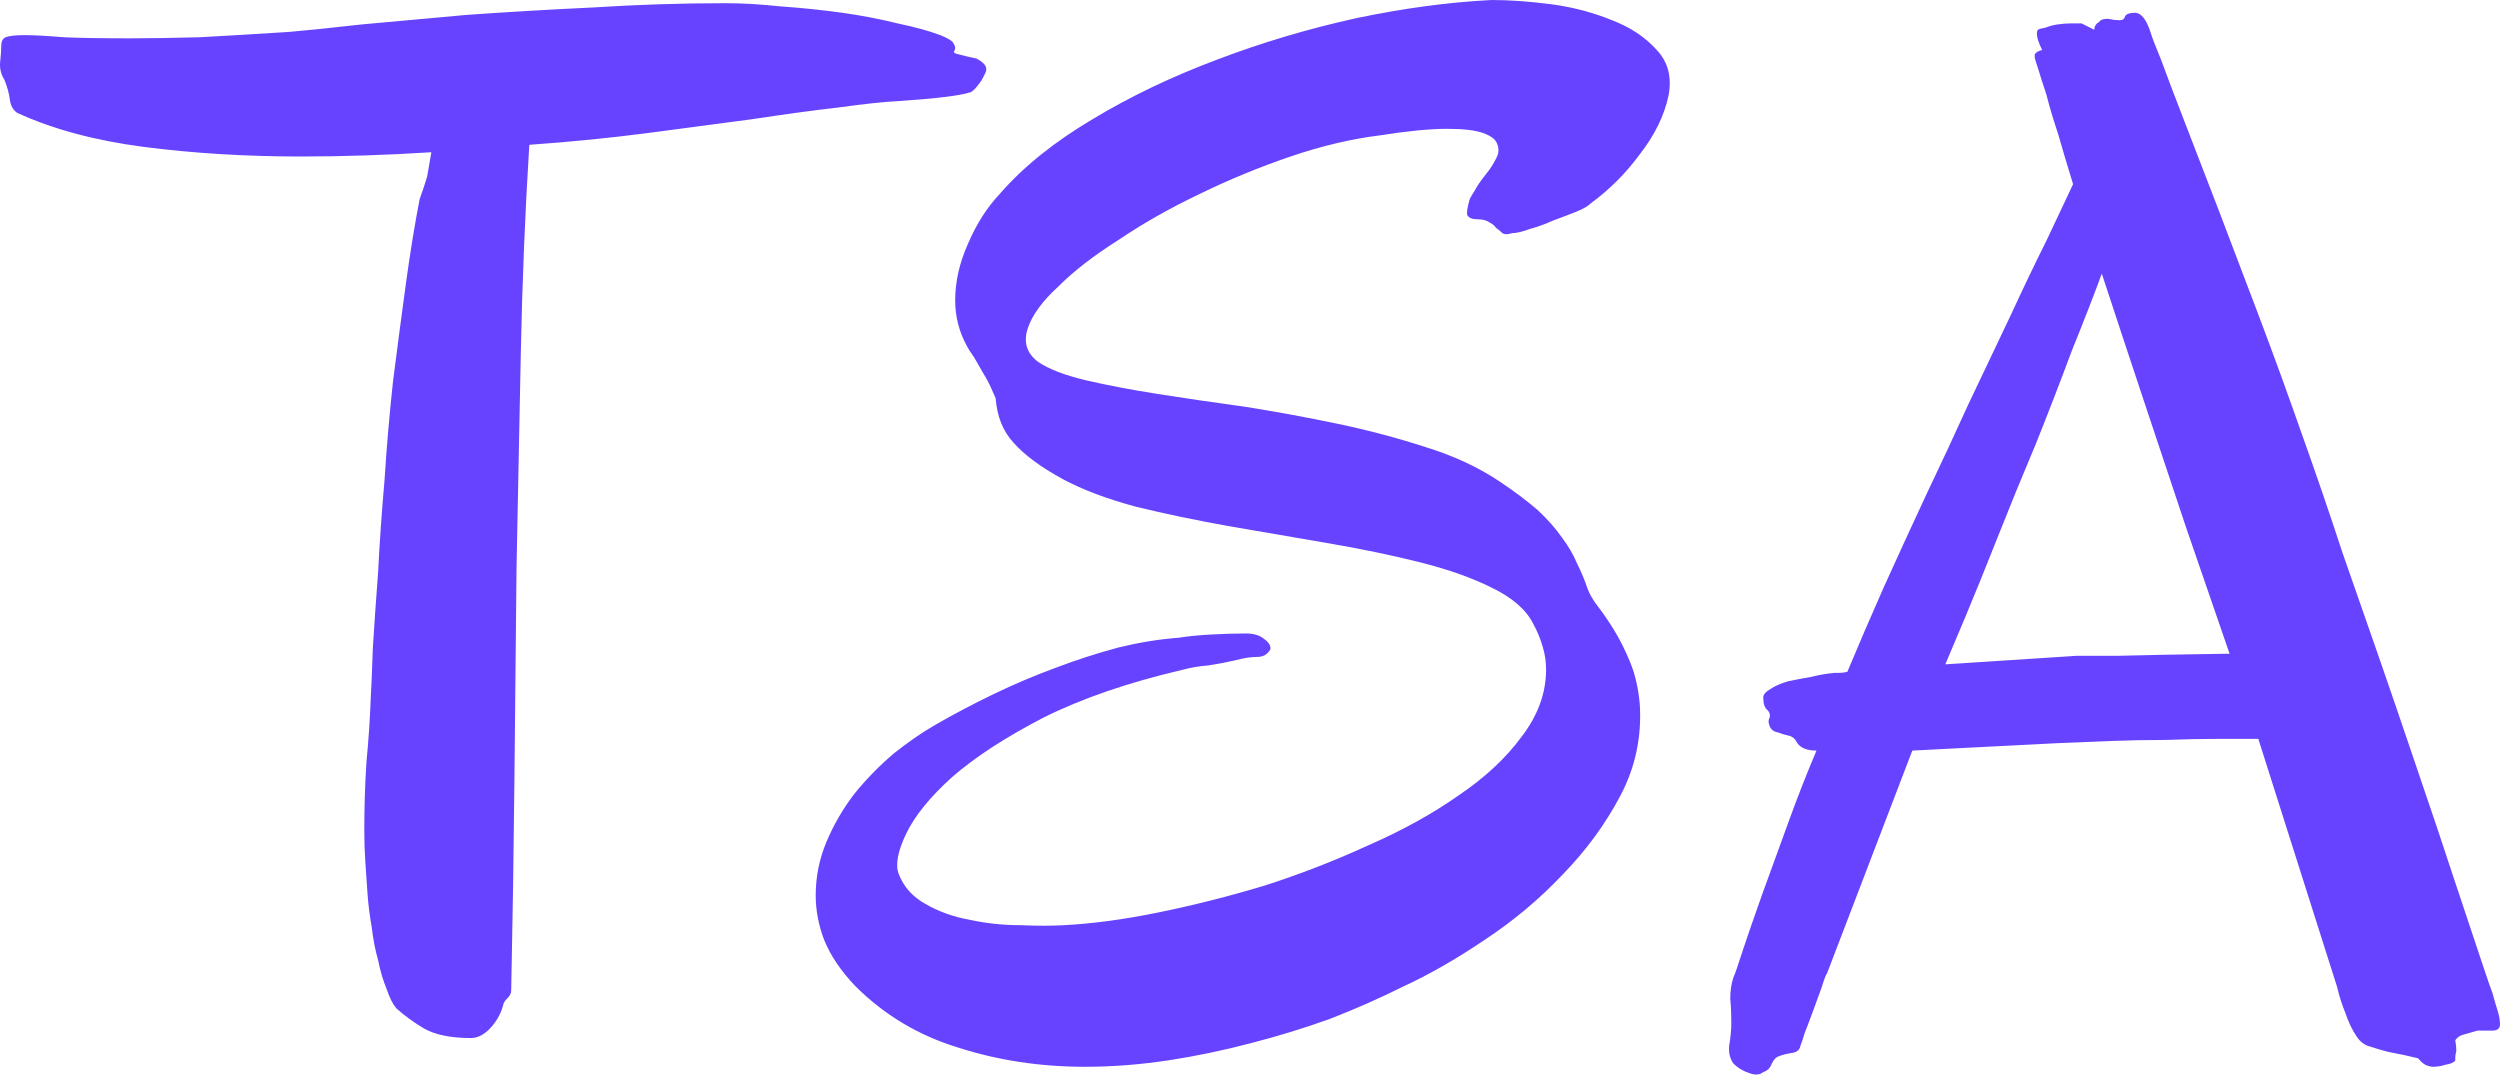
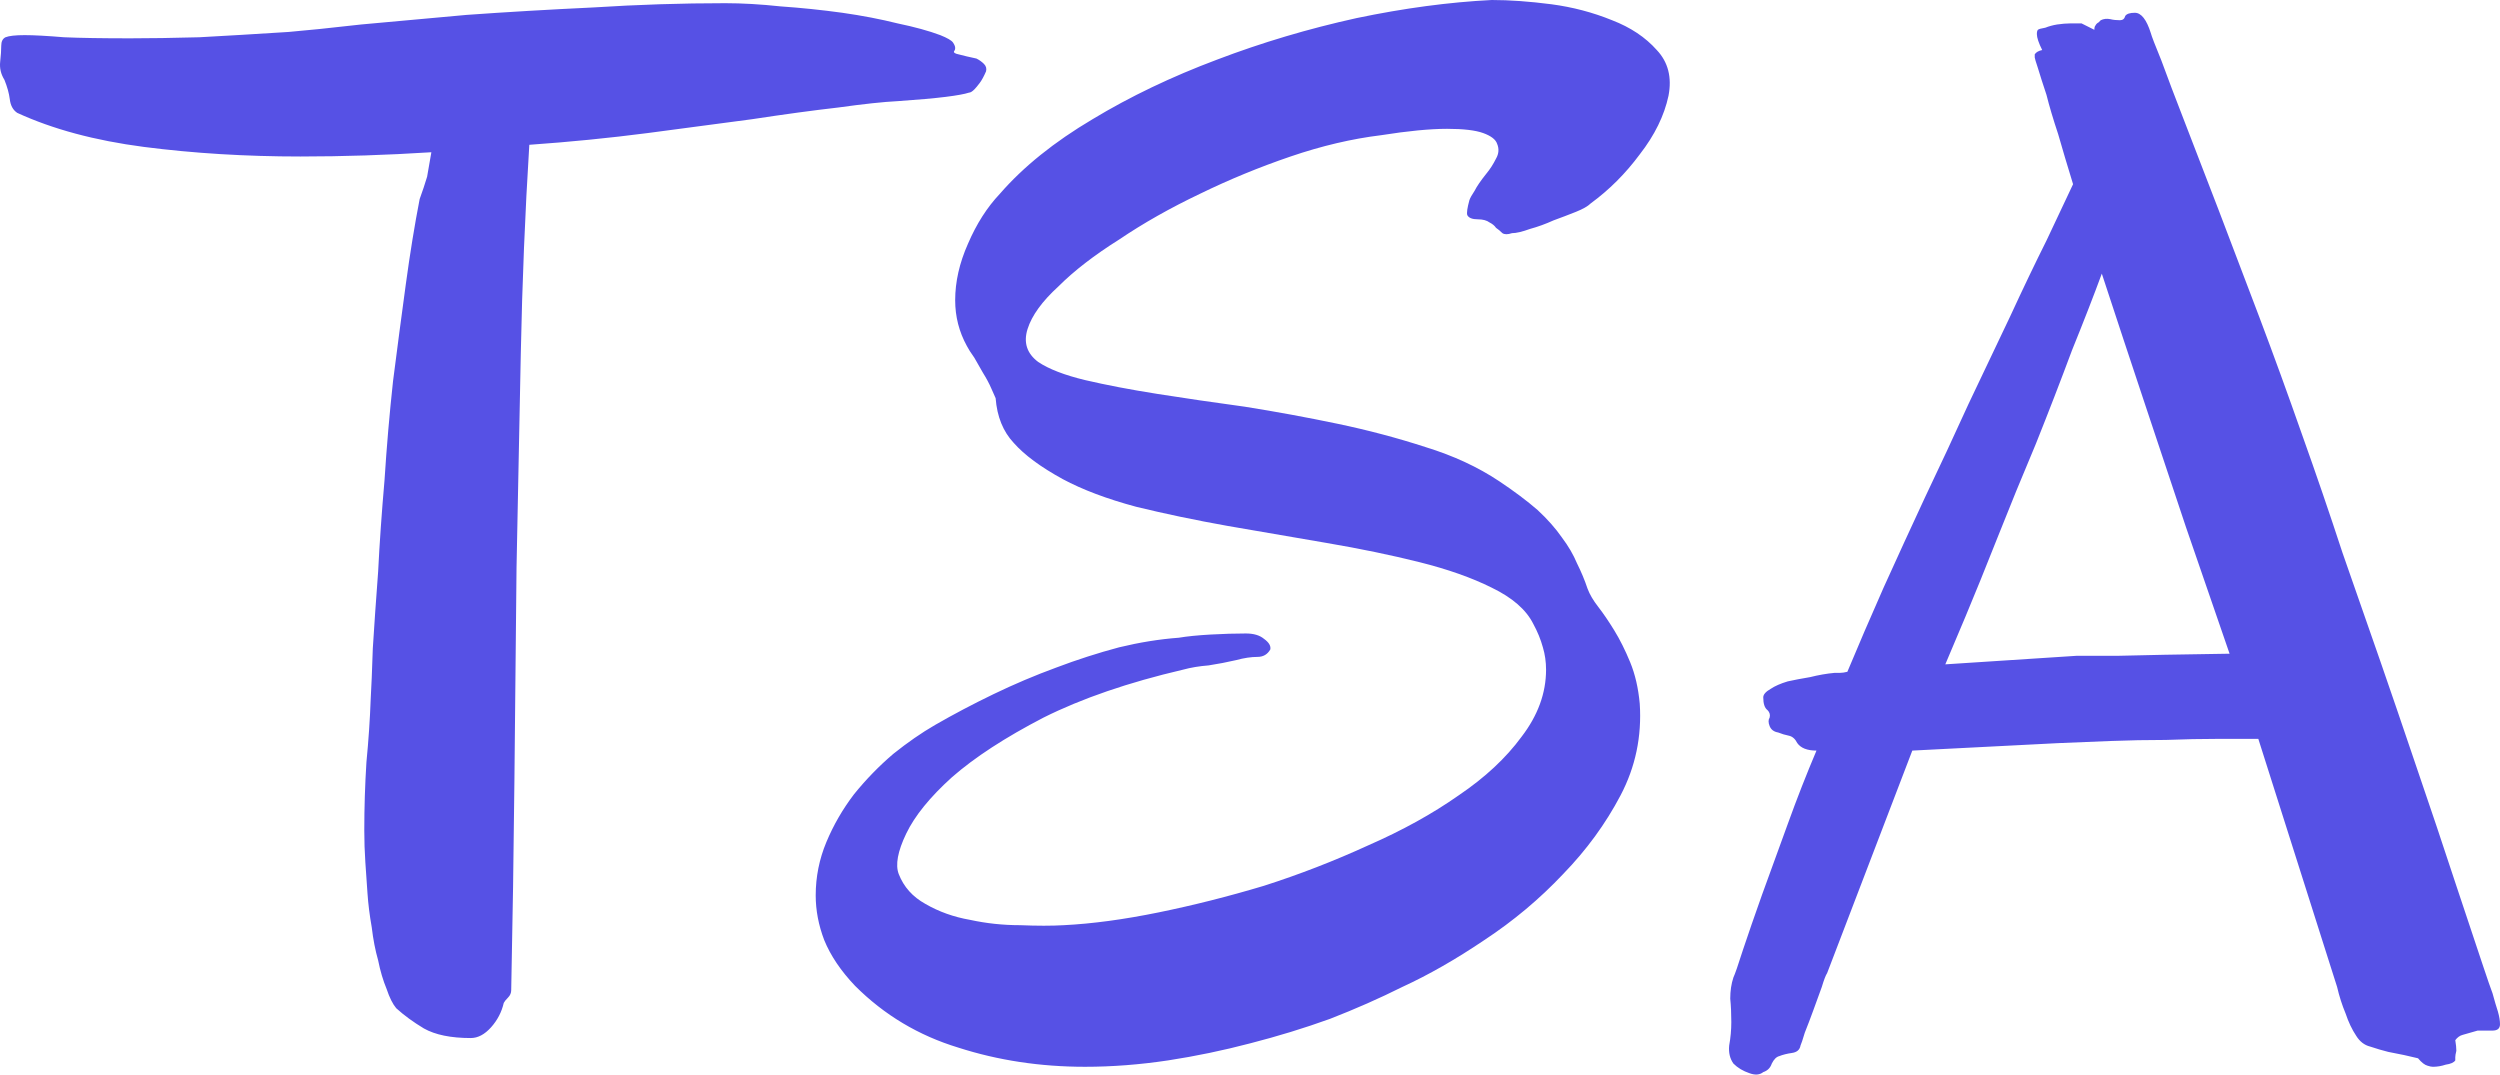
<svg xmlns="http://www.w3.org/2000/svg" data-v-423bf9ae="" viewBox="0 0 139.594 60" class="font">
-   <g data-v-423bf9ae="" id="5b04625a-71c6-4eda-b2e0-1ef4b17a3a4c" fill="#6743FF" transform="matrix(5.944798,0,0,5.944798,2.56617,-21.87686)">
+   <g data-v-423bf9ae="" id="4bc8bca4-0b3f-4efc-98b9-5a42145a33b9" fill="#5651e5" transform="matrix(5.944798,0,0,5.944798,2.56617,-21.87686)">
    <path d="M8.83 4.35L8.83 4.35L8.83 4.35Q8.80 4.42 8.77 4.46L8.77 4.46L8.77 4.46Q8.74 4.50 8.72 4.52L8.72 4.52L8.72 4.52Q8.69 4.55 8.67 4.55L8.67 4.55L8.67 4.55Q8.61 4.57 8.45 4.59L8.45 4.59L8.45 4.59Q8.29 4.61 8.00 4.63L8.00 4.63L8.00 4.63Q7.80 4.64 7.44 4.69L7.44 4.69L7.44 4.69Q7.09 4.73 6.63 4.80L6.63 4.80L6.63 4.80Q6.18 4.86 5.65 4.93L5.65 4.93L5.65 4.93Q5.11 5.00 4.54 5.04L4.54 5.04L4.54 5.04Q4.48 6.00 4.46 7L4.46 7L4.46 7Q4.44 8.00 4.42 9.01L4.42 9.01L4.42 9.01Q4.41 10.01 4.40 11.02L4.40 11.02L4.40 11.02Q4.39 12.02 4.37 12.98L4.37 12.98L4.37 12.98Q4.37 13.02 4.34 13.05L4.34 13.05L4.34 13.05Q4.31 13.08 4.30 13.10L4.30 13.10L4.30 13.10Q4.27 13.23 4.18 13.33L4.18 13.33L4.18 13.33Q4.09 13.43 3.99 13.43L3.99 13.43L3.99 13.43Q3.71 13.43 3.55 13.34L3.55 13.34L3.55 13.34Q3.40 13.25 3.29 13.15L3.29 13.15L3.29 13.15Q3.24 13.09 3.20 12.97L3.20 12.97L3.20 12.97Q3.15 12.85 3.12 12.70L3.12 12.70L3.12 12.70Q3.08 12.56 3.06 12.39L3.06 12.39L3.06 12.39Q3.03 12.22 3.02 12.07L3.02 12.07L3.02 12.07Q3.01 11.92 3.00 11.78L3.00 11.78L3.00 11.78Q2.99 11.63 2.99 11.48L2.99 11.48L2.99 11.48Q2.99 11.16 3.01 10.84L3.01 10.84L3.01 10.84Q3.04 10.53 3.05 10.25L3.05 10.25L3.05 10.25Q3.06 10.08 3.07 9.77L3.07 9.77L3.07 9.77Q3.09 9.45 3.12 9.05L3.12 9.05L3.12 9.05Q3.14 8.65 3.18 8.19L3.18 8.19L3.18 8.19Q3.21 7.72 3.26 7.26L3.26 7.26L3.26 7.26Q3.32 6.79 3.38 6.35L3.38 6.35L3.38 6.35Q3.44 5.91 3.51 5.55L3.51 5.55L3.51 5.55Q3.55 5.44 3.58 5.34L3.58 5.34L3.58 5.34Q3.60 5.23 3.62 5.11L3.62 5.11L3.62 5.11Q2.99 5.15 2.39 5.15L2.39 5.15L2.39 5.15Q1.62 5.15 0.92 5.06L0.92 5.06L0.92 5.06Q0.23 4.97-0.27 4.74L-0.27 4.74L-0.27 4.74Q-0.33 4.70-0.34 4.61L-0.34 4.61L-0.34 4.61Q-0.35 4.53-0.39 4.43L-0.39 4.43L-0.39 4.43Q-0.44 4.35-0.43 4.26L-0.43 4.26L-0.43 4.26Q-0.42 4.17-0.42 4.11L-0.42 4.11L-0.42 4.11Q-0.42 4.05-0.38 4.03L-0.38 4.03L-0.38 4.03Q-0.33 4.01-0.20 4.01L-0.20 4.01L-0.20 4.01Q-0.07 4.01 0.17 4.03L0.17 4.03L0.17 4.03Q0.40 4.04 0.79 4.04L0.79 4.04L0.79 4.04Q1.07 4.04 1.44 4.03L1.44 4.03L1.44 4.03Q1.81 4.01 2.28 3.98L2.28 3.98L2.28 3.98Q2.52 3.96 2.96 3.91L2.96 3.91L2.96 3.91Q3.40 3.87 3.95 3.82L3.95 3.82L3.95 3.82Q4.51 3.78 5.14 3.75L5.14 3.75L5.14 3.75Q5.77 3.71 6.38 3.71L6.38 3.71L6.38 3.71Q6.62 3.71 6.90 3.74L6.90 3.74L6.90 3.74Q7.19 3.76 7.48 3.80L7.48 3.80L7.48 3.80Q7.76 3.84 8.00 3.90L8.00 3.90L8.00 3.90Q8.24 3.95 8.40 4.01L8.40 4.01L8.40 4.01Q8.50 4.05 8.52 4.08L8.52 4.08L8.52 4.08Q8.54 4.11 8.54 4.13L8.54 4.13L8.54 4.13Q8.54 4.15 8.53 4.16L8.53 4.16L8.53 4.16Q8.52 4.18 8.57 4.19L8.57 4.19L8.57 4.19Q8.61 4.20 8.65 4.21L8.65 4.21L8.65 4.21Q8.70 4.22 8.74 4.23L8.74 4.23L8.74 4.23Q8.78 4.25 8.81 4.28L8.81 4.28L8.81 4.28Q8.84 4.31 8.83 4.35ZM15.24 4.58L15.24 4.58L15.24 4.58Q15.18 4.86 14.97 5.13L14.97 5.13L14.97 5.13Q14.77 5.40 14.51 5.59L14.51 5.59L14.51 5.59Q14.47 5.63 14.37 5.67L14.37 5.67L14.37 5.67Q14.27 5.71 14.16 5.75L14.16 5.75L14.16 5.75Q14.05 5.80 13.94 5.83L13.94 5.83L13.94 5.83Q13.83 5.87 13.77 5.87L13.77 5.87L13.77 5.87Q13.71 5.89 13.68 5.87L13.68 5.87L13.68 5.87Q13.65 5.84 13.62 5.82L13.62 5.82L13.62 5.82Q13.60 5.79 13.56 5.77L13.56 5.77L13.56 5.77Q13.52 5.74 13.45 5.74L13.45 5.74L13.45 5.74Q13.37 5.74 13.35 5.70L13.35 5.70L13.35 5.70Q13.34 5.67 13.37 5.56L13.37 5.56L13.37 5.56Q13.38 5.53 13.42 5.47L13.42 5.47L13.42 5.47Q13.45 5.41 13.53 5.31L13.53 5.31L13.53 5.31Q13.58 5.25 13.62 5.17L13.62 5.17L13.62 5.17Q13.66 5.10 13.63 5.03L13.63 5.03L13.63 5.03Q13.61 4.97 13.50 4.93L13.50 4.93L13.50 4.93Q13.39 4.89 13.16 4.89L13.16 4.89L13.16 4.89Q12.92 4.89 12.54 4.95L12.54 4.95L12.54 4.95Q12.13 5.00 11.69 5.15L11.69 5.15L11.69 5.15Q11.25 5.30 10.84 5.50L10.84 5.50L10.84 5.50Q10.42 5.70 10.08 5.93L10.08 5.93L10.08 5.93Q9.73 6.15 9.51 6.37L9.51 6.37L9.51 6.37Q9.28 6.58 9.22 6.77L9.22 6.77L9.22 6.77Q9.16 6.96 9.32 7.08L9.32 7.08L9.32 7.08Q9.47 7.18 9.76 7.25L9.76 7.25L9.76 7.25Q10.06 7.32 10.44 7.38L10.44 7.38L10.44 7.38Q10.82 7.44 11.26 7.50L11.26 7.50L11.26 7.50Q11.70 7.57 12.13 7.66L12.13 7.66L12.13 7.66Q12.56 7.75 12.96 7.88L12.96 7.88L12.96 7.88Q13.35 8.00 13.65 8.20L13.65 8.20L13.65 8.20Q13.86 8.34 14.01 8.47L14.01 8.47L14.01 8.47Q14.15 8.60 14.24 8.73L14.24 8.73L14.24 8.73Q14.33 8.85 14.38 8.97L14.38 8.97L14.38 8.97Q14.44 9.09 14.48 9.21L14.48 9.21L14.48 9.21Q14.51 9.29 14.58 9.38L14.58 9.38L14.58 9.38Q14.65 9.47 14.73 9.60L14.73 9.60L14.73 9.60Q14.81 9.73 14.88 9.90L14.88 9.90L14.88 9.90Q14.95 10.07 14.97 10.29L14.97 10.29L14.97 10.29Q15.00 10.75 14.79 11.15L14.79 11.15L14.79 11.15Q14.58 11.55 14.25 11.89L14.25 11.89L14.25 11.89Q13.92 12.24 13.51 12.51L13.51 12.51L13.51 12.51Q13.11 12.78 12.74 12.95L12.74 12.95L12.74 12.95Q12.42 13.11 12.06 13.25L12.06 13.25L12.06 13.25Q11.70 13.38 11.31 13.48L11.31 13.48L11.31 13.48Q10.93 13.58 10.54 13.64L10.54 13.64L10.54 13.64Q10.14 13.70 9.76 13.70L9.76 13.70L9.76 13.70Q9.13 13.70 8.57 13.52L8.57 13.52L8.57 13.52Q8.01 13.35 7.60 12.94L7.60 12.94L7.60 12.94Q7.40 12.73 7.31 12.51L7.31 12.51L7.31 12.51Q7.23 12.30 7.23 12.09L7.23 12.09L7.23 12.09Q7.23 11.83 7.33 11.59L7.33 11.59L7.33 11.59Q7.43 11.35 7.59 11.14L7.59 11.14L7.59 11.14Q7.76 10.93 7.96 10.76L7.96 10.76L7.96 10.76Q8.16 10.60 8.35 10.49L8.35 10.49L8.35 10.49Q8.61 10.34 8.90 10.20L8.90 10.20L8.90 10.20Q9.19 10.06 9.49 9.95L9.49 9.95L9.49 9.95Q9.78 9.84 10.08 9.76L10.08 9.76L10.08 9.76Q10.37 9.69 10.64 9.67L10.64 9.67L10.64 9.67Q10.76 9.65 10.94 9.64L10.94 9.64L10.94 9.64Q11.12 9.63 11.27 9.63L11.27 9.63L11.27 9.63Q11.38 9.63 11.44 9.68L11.44 9.68L11.44 9.68Q11.51 9.73 11.50 9.78L11.50 9.78L11.50 9.78Q11.46 9.85 11.38 9.85L11.38 9.85L11.38 9.85Q11.29 9.85 11.18 9.88L11.18 9.88L11.18 9.88Q11.05 9.91 10.92 9.93L10.92 9.93L10.92 9.93Q10.79 9.94 10.68 9.97L10.68 9.97L10.68 9.97Q9.91 10.15 9.37 10.42L9.37 10.42L9.37 10.42Q8.83 10.70 8.51 10.98L8.51 10.98L8.51 10.98Q8.20 11.26 8.08 11.51L8.08 11.51L8.08 11.51Q7.96 11.76 8.01 11.89L8.01 11.89L8.01 11.89Q8.08 12.07 8.26 12.17L8.26 12.17L8.26 12.17Q8.45 12.28 8.68 12.32L8.68 12.32L8.68 12.32Q8.91 12.37 9.15 12.37L9.15 12.37L9.15 12.37Q9.39 12.38 9.56 12.37L9.56 12.37L9.56 12.37Q9.96 12.35 10.45 12.25L10.45 12.25L10.45 12.25Q10.94 12.15 11.44 12.00L11.44 12.00L11.44 12.00Q11.94 11.84 12.42 11.62L12.42 11.62L12.42 11.62Q12.90 11.41 13.27 11.15L13.27 11.15L13.27 11.15Q13.64 10.90 13.86 10.60L13.86 10.60L13.86 10.60Q14.09 10.30 14.09 9.97L14.09 9.97L14.09 9.97Q14.09 9.86 14.06 9.76L14.06 9.76L14.06 9.76Q14.03 9.65 13.97 9.54L13.97 9.54L13.97 9.54Q13.87 9.34 13.58 9.20L13.58 9.20L13.58 9.20Q13.30 9.06 12.90 8.96L12.90 8.96L12.90 8.96Q12.50 8.86 12.03 8.78L12.03 8.78L12.03 8.78Q11.56 8.70 11.10 8.62L11.10 8.62L11.10 8.62Q10.65 8.54 10.24 8.44L10.24 8.44L10.24 8.44Q9.83 8.33 9.55 8.18L9.55 8.18L9.55 8.18Q9.24 8.01 9.09 7.84L9.09 7.84L9.09 7.84Q8.94 7.68 8.92 7.42L8.92 7.42L8.92 7.42Q8.91 7.40 8.88 7.33L8.88 7.33L8.88 7.33Q8.85 7.26 8.80 7.18L8.80 7.18L8.80 7.18Q8.76 7.11 8.72 7.04L8.72 7.04L8.72 7.04Q8.67 6.97 8.65 6.93L8.65 6.93L8.65 6.93Q8.54 6.73 8.54 6.50L8.54 6.50L8.54 6.50Q8.54 6.24 8.66 5.97L8.66 5.97L8.66 5.97Q8.78 5.69 8.96 5.50L8.96 5.50L8.96 5.50Q9.29 5.12 9.83 4.80L9.83 4.80L9.83 4.80Q10.36 4.48 11.00 4.24L11.00 4.24L11.00 4.24Q11.63 4.00 12.31 3.85L12.31 3.85L12.31 3.85Q12.98 3.71 13.58 3.68L13.58 3.68L13.58 3.68Q13.83 3.68 14.14 3.72L14.14 3.72L14.14 3.72Q14.44 3.76 14.71 3.87L14.71 3.87L14.71 3.87Q14.97 3.97 15.13 4.15L15.13 4.15L15.13 4.15Q15.29 4.32 15.24 4.58ZM23.05 13.30L23.05 13.30L23.05 13.30Q23.05 13.36 22.98 13.36L22.98 13.36L22.98 13.36Q22.91 13.36 22.84 13.36L22.84 13.36L22.84 13.36Q22.80 13.37 22.77 13.38L22.77 13.38L22.77 13.38Q22.74 13.39 22.70 13.40L22.70 13.40L22.70 13.40Q22.66 13.41 22.63 13.45L22.63 13.45L22.63 13.45Q22.64 13.51 22.64 13.55L22.64 13.55L22.64 13.55Q22.63 13.59 22.63 13.61L22.63 13.61L22.63 13.64L22.63 13.64Q22.61 13.67 22.54 13.68L22.54 13.68L22.54 13.68Q22.48 13.70 22.42 13.70L22.42 13.70L22.42 13.70Q22.40 13.70 22.37 13.69L22.37 13.69L22.37 13.69Q22.33 13.68 22.28 13.62L22.28 13.62L22.28 13.62Q22.16 13.59 22.00 13.56L22.00 13.56L22.00 13.56Q21.92 13.54 21.83 13.51L21.83 13.51L21.83 13.51Q21.75 13.49 21.70 13.41L21.70 13.41L21.70 13.41Q21.64 13.32 21.60 13.20L21.60 13.20L21.60 13.20Q21.55 13.08 21.52 12.95L21.52 12.95L21.52 12.95Q21.48 12.82 21.45 12.73L21.45 12.73L20.78 10.62L20.78 10.62Q20.63 10.62 20.40 10.62L20.40 10.62L20.40 10.62Q20.17 10.62 19.91 10.63L19.91 10.63L19.91 10.63Q19.65 10.63 19.39 10.64L19.39 10.64L19.39 10.64Q19.12 10.65 18.90 10.66L18.90 10.66L17.53 10.73L16.73 12.82L16.73 12.82Q16.71 12.85 16.68 12.95L16.68 12.95L16.68 12.95Q16.64 13.06 16.60 13.17L16.60 13.17L16.60 13.17Q16.56 13.28 16.52 13.38L16.52 13.38L16.52 13.38Q16.49 13.48 16.48 13.50L16.48 13.50L16.48 13.50Q16.47 13.56 16.40 13.57L16.40 13.57L16.40 13.57Q16.33 13.58 16.28 13.60L16.28 13.60L16.28 13.60Q16.24 13.61 16.21 13.67L16.21 13.67L16.21 13.67Q16.19 13.73 16.13 13.75L16.13 13.75L16.13 13.75Q16.08 13.79 16.00 13.76L16.00 13.76L16.00 13.76Q15.91 13.73 15.85 13.67L15.85 13.67L15.85 13.67Q15.80 13.60 15.81 13.50L15.81 13.50L15.81 13.50Q15.83 13.39 15.83 13.28L15.83 13.28L15.83 13.28Q15.83 13.16 15.82 13.06L15.82 13.06L15.82 13.06Q15.82 12.95 15.85 12.86L15.85 12.86L15.85 12.86Q15.87 12.82 15.94 12.60L15.94 12.60L15.94 12.60Q16.01 12.39 16.12 12.08L16.12 12.08L16.12 12.08Q16.23 11.78 16.36 11.42L16.36 11.42L16.36 11.42Q16.49 11.06 16.63 10.73L16.63 10.73L16.63 10.73Q16.50 10.73 16.45 10.66L16.45 10.66L16.45 10.66Q16.42 10.60 16.37 10.59L16.37 10.59L16.37 10.59Q16.32 10.58 16.27 10.56L16.27 10.56L16.27 10.56Q16.21 10.55 16.19 10.50L16.19 10.50L16.19 10.50Q16.17 10.45 16.19 10.42L16.19 10.42L16.19 10.42Q16.20 10.38 16.17 10.35L16.17 10.35L16.17 10.35Q16.13 10.32 16.13 10.23L16.13 10.23L16.13 10.23Q16.13 10.19 16.20 10.15L16.20 10.15L16.20 10.15Q16.26 10.11 16.36 10.08L16.36 10.08L16.36 10.08Q16.45 10.06 16.57 10.04L16.57 10.04L16.57 10.04Q16.69 10.01 16.80 10.00L16.80 10.00L16.80 10.00Q16.82 10.00 16.85 10.00L16.85 10.00L16.85 10.00Q16.88 10.00 16.92 9.99L16.92 9.99L16.92 9.99Q17.07 9.63 17.26 9.20L17.26 9.20L17.26 9.20Q17.45 8.78 17.65 8.35L17.65 8.35L17.65 8.35Q17.86 7.91 18.06 7.47L18.06 7.47L18.06 7.47Q18.27 7.03 18.45 6.65L18.45 6.65L18.45 6.65Q18.63 6.26 18.79 5.94L18.79 5.94L18.79 5.94Q18.94 5.62 19.04 5.41L19.04 5.41L19.04 5.41Q18.96 5.15 18.90 4.94L18.90 4.94L18.90 4.94Q18.83 4.73 18.79 4.57L18.79 4.57L18.79 4.57Q18.74 4.42 18.71 4.32L18.71 4.32L18.71 4.32Q18.68 4.23 18.68 4.22L18.68 4.22L18.68 4.22Q18.68 4.20 18.68 4.19L18.68 4.19L18.68 4.19Q18.70 4.16 18.75 4.15L18.75 4.15L18.75 4.15Q18.70 4.05 18.70 4.00L18.70 4.00L18.70 4.00Q18.70 3.97 18.71 3.96L18.71 3.96L18.71 3.96Q18.72 3.95 18.78 3.94L18.78 3.94L18.78 3.94Q18.83 3.92 18.89 3.91L18.89 3.91L18.89 3.91Q18.96 3.90 19.01 3.90L19.01 3.90L19.01 3.90Q19.07 3.90 19.09 3.90L19.09 3.90L19.09 3.90Q19.09 3.90 19.12 3.90L19.12 3.90L19.12 3.90Q19.16 3.92 19.24 3.96L19.24 3.96L19.24 3.96Q19.24 3.93 19.25 3.92L19.25 3.92L19.25 3.92Q19.26 3.90 19.28 3.89L19.28 3.89L19.30 3.87L19.30 3.87Q19.34 3.85 19.39 3.86L19.39 3.86L19.39 3.86Q19.43 3.87 19.48 3.87L19.48 3.87L19.48 3.87Q19.52 3.87 19.53 3.83L19.53 3.83L19.53 3.83Q19.55 3.80 19.62 3.80L19.62 3.80L19.62 3.80Q19.71 3.80 19.77 3.99L19.77 3.99L19.77 3.99Q19.78 4.03 19.87 4.25L19.87 4.25L19.87 4.25Q19.95 4.47 20.09 4.83L20.09 4.83L20.09 4.83Q20.23 5.19 20.41 5.66L20.41 5.66L20.41 5.66Q20.59 6.13 20.79 6.66L20.79 6.66L20.79 6.66Q20.99 7.19 21.19 7.76L21.19 7.76L21.19 7.76Q21.39 8.32 21.57 8.87L21.57 8.87L21.57 8.87Q21.96 9.98 22.22 10.75L22.22 10.75L22.22 10.75Q22.48 11.51 22.64 12.00L22.64 12.00L22.64 12.00Q22.80 12.48 22.88 12.72L22.88 12.72L22.88 12.72Q22.96 12.96 22.98 13.01L22.98 13.01L22.98 13.01Q23.01 13.12 23.03 13.18L23.03 13.18L23.03 13.18Q23.05 13.25 23.05 13.30ZM20.51 9.82L20.10 8.63L20.10 8.63Q19.93 8.12 19.72 7.49L19.72 7.49L19.72 7.49Q19.51 6.86 19.31 6.25L19.31 6.25L19.31 6.25Q19.20 6.55 19.03 6.97L19.03 6.97L19.03 6.97Q18.87 7.40 18.69 7.85L18.69 7.85L18.69 7.85Q18.50 8.30 18.33 8.73L18.33 8.73L18.33 8.73Q18.16 9.16 18.03 9.47L18.03 9.47L17.84 9.92L19.07 9.84L19.07 9.84Q19.23 9.84 19.45 9.84L19.45 9.84L19.45 9.84Q19.82 9.83 20.51 9.82L20.51 9.82Z" />
  </g>
</svg>
